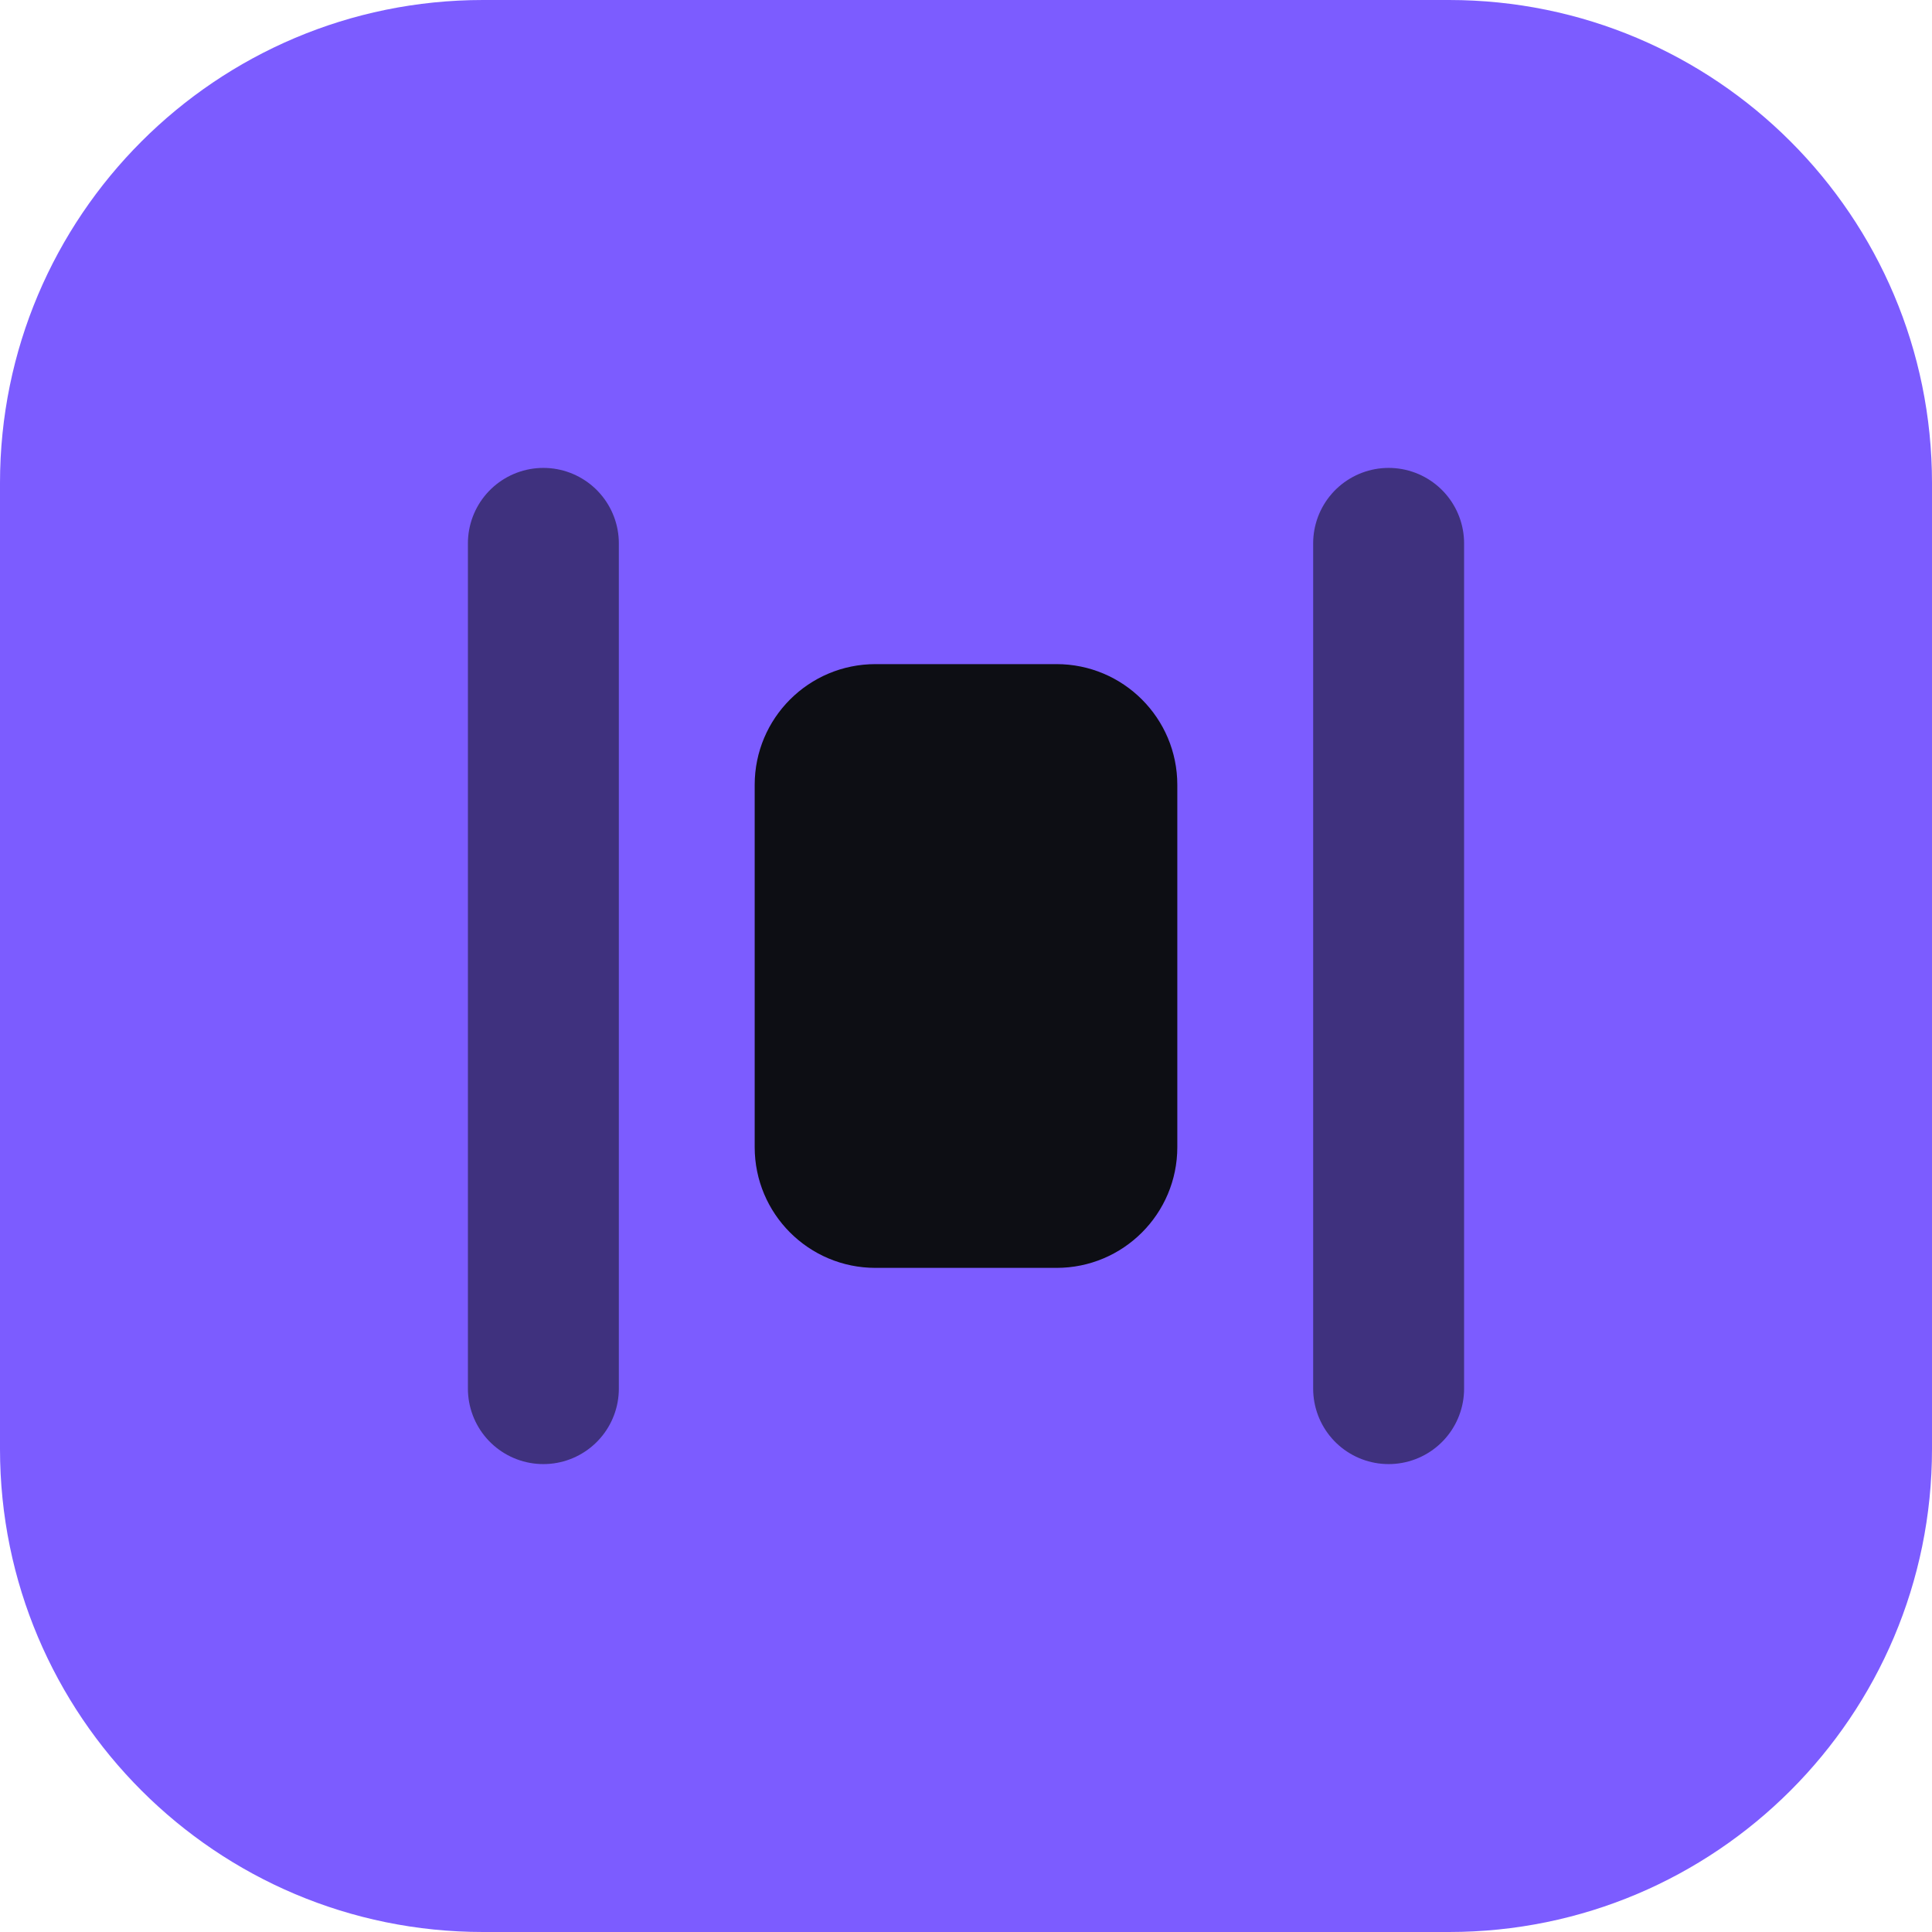
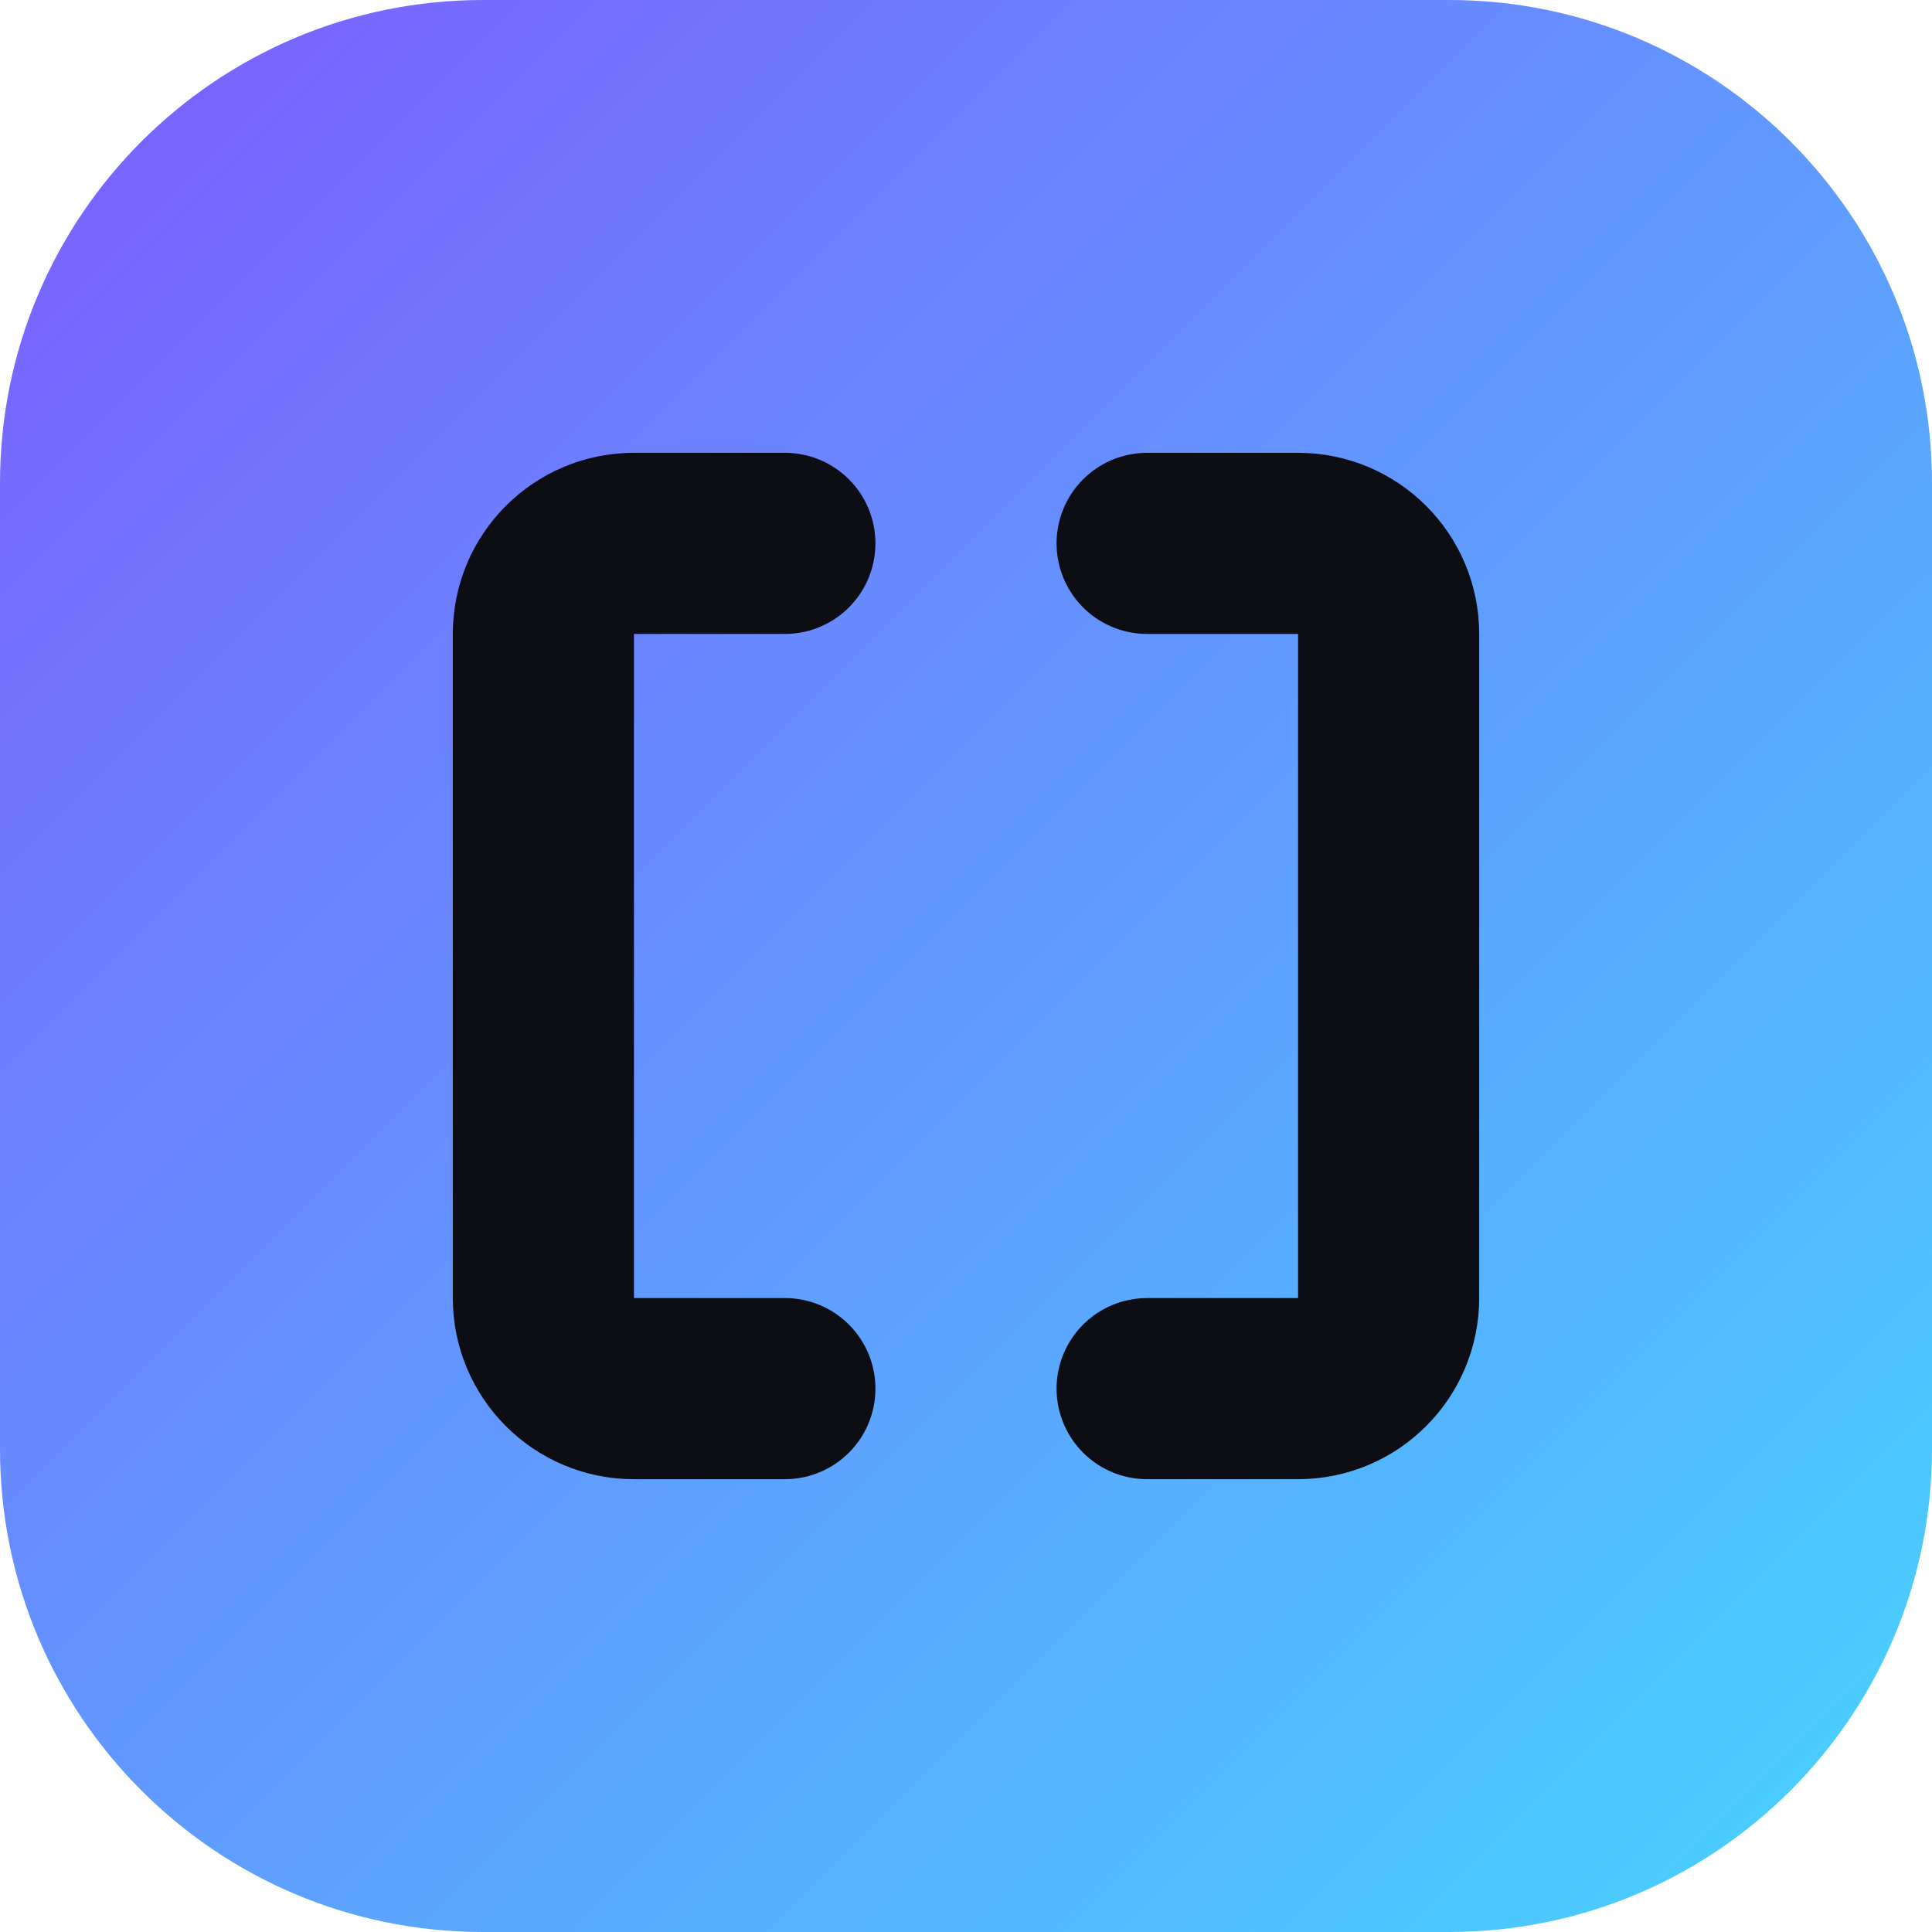
<svg xmlns="http://www.w3.org/2000/svg" viewBox="0 0 32 32">
-   <rect width="32" height="32" rx="8" fill="#7c5cff" />
-   <path d="M9 9v14M23 9v14" stroke="#0d0e14" stroke-width="2.5" stroke-linecap="round" opacity=".55" />
-   <rect x="12.5" y="11" width="7" height="10" rx="2" fill="#0d0e14" />
+   <defs>
+     <linearGradient id="clipr" x1="0" y1="0" x2="32" y2="32" gradientUnits="userSpaceOnUse">
+       <stop offset="0" stop-color="#7c5cff" />
+       <stop offset="1" stop-color="#46d5ff" />
+     </linearGradient>
+   </defs>
+   <rect width="32" height="32" rx="8" fill="url(#clipr)" />
+   <g fill="none" stroke="#0d0e14" stroke-width="3" stroke-linecap="round" stroke-linejoin="round">
+     <path d="M13 9h-2.5a1.5 1.5 0 0 0-1.5 1.5v11a1.5 1.5 0 0 0 1.5 1.5H13" />
+     <path d="M19 9h2.5a1.5 1.5 0 0 1 1.5 1.5v11a1.5 1.5 0 0 1-1.5 1.5H19" />
+   </g>
</svg>
